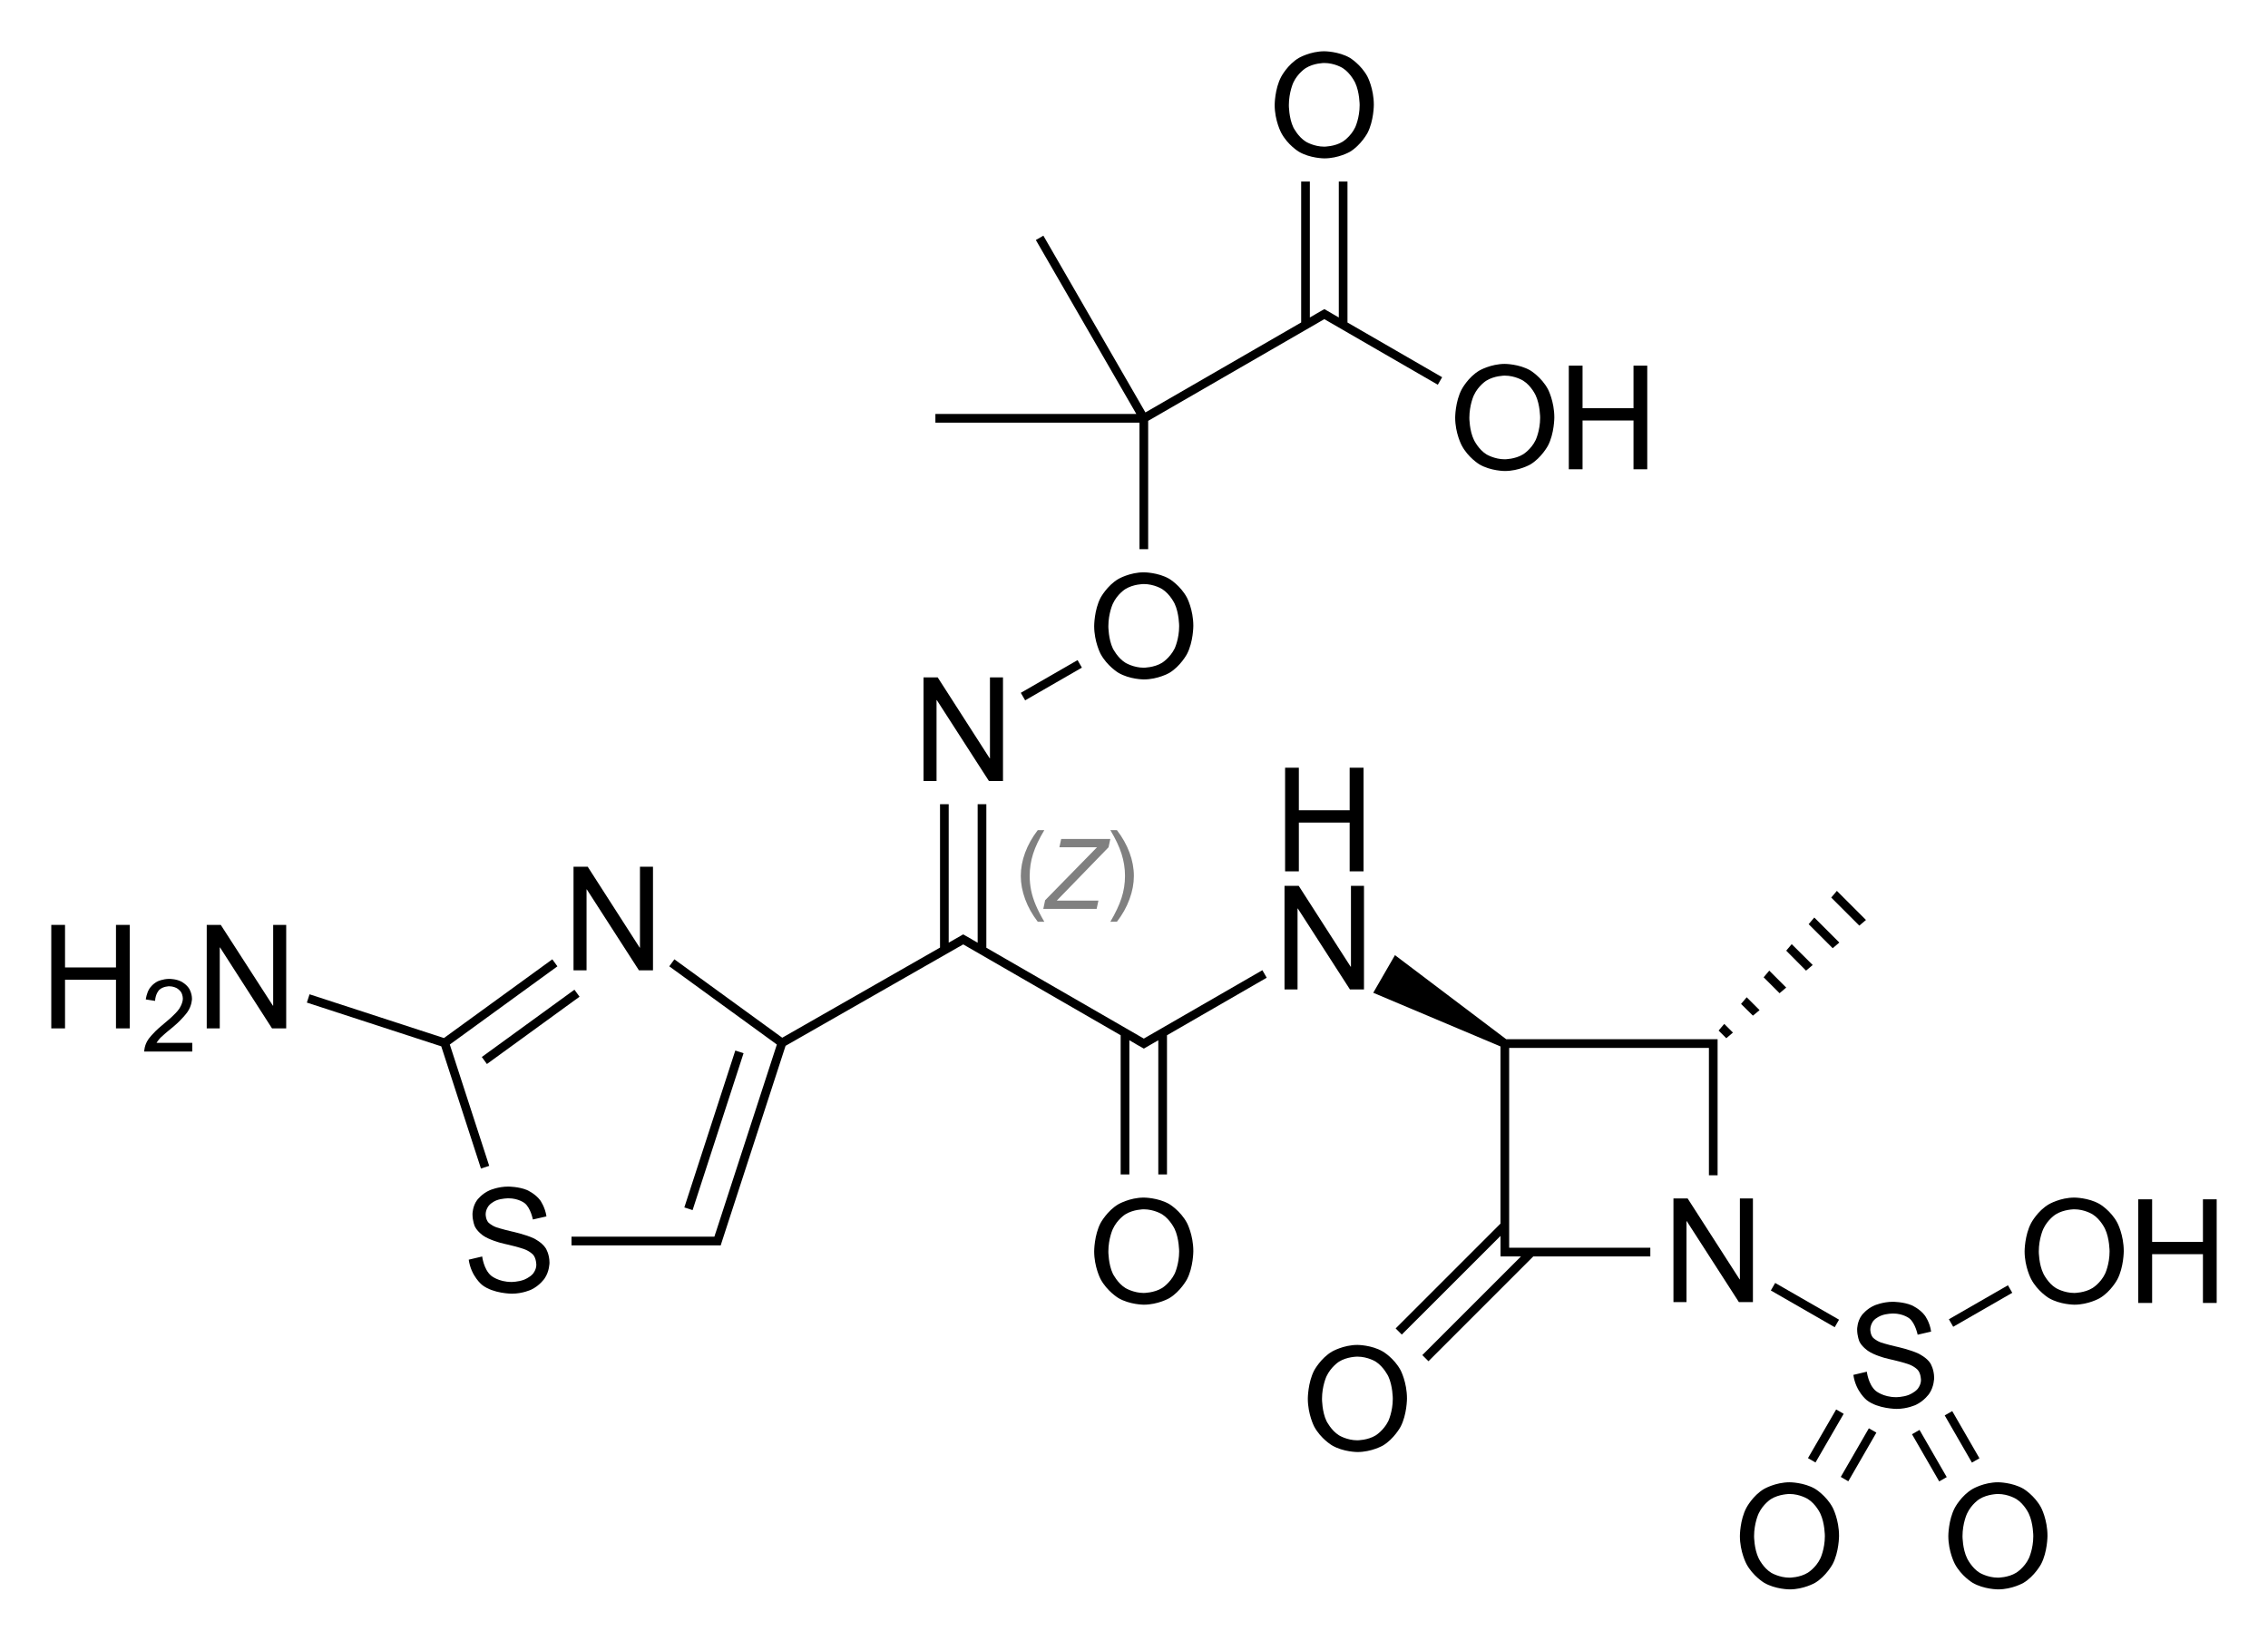
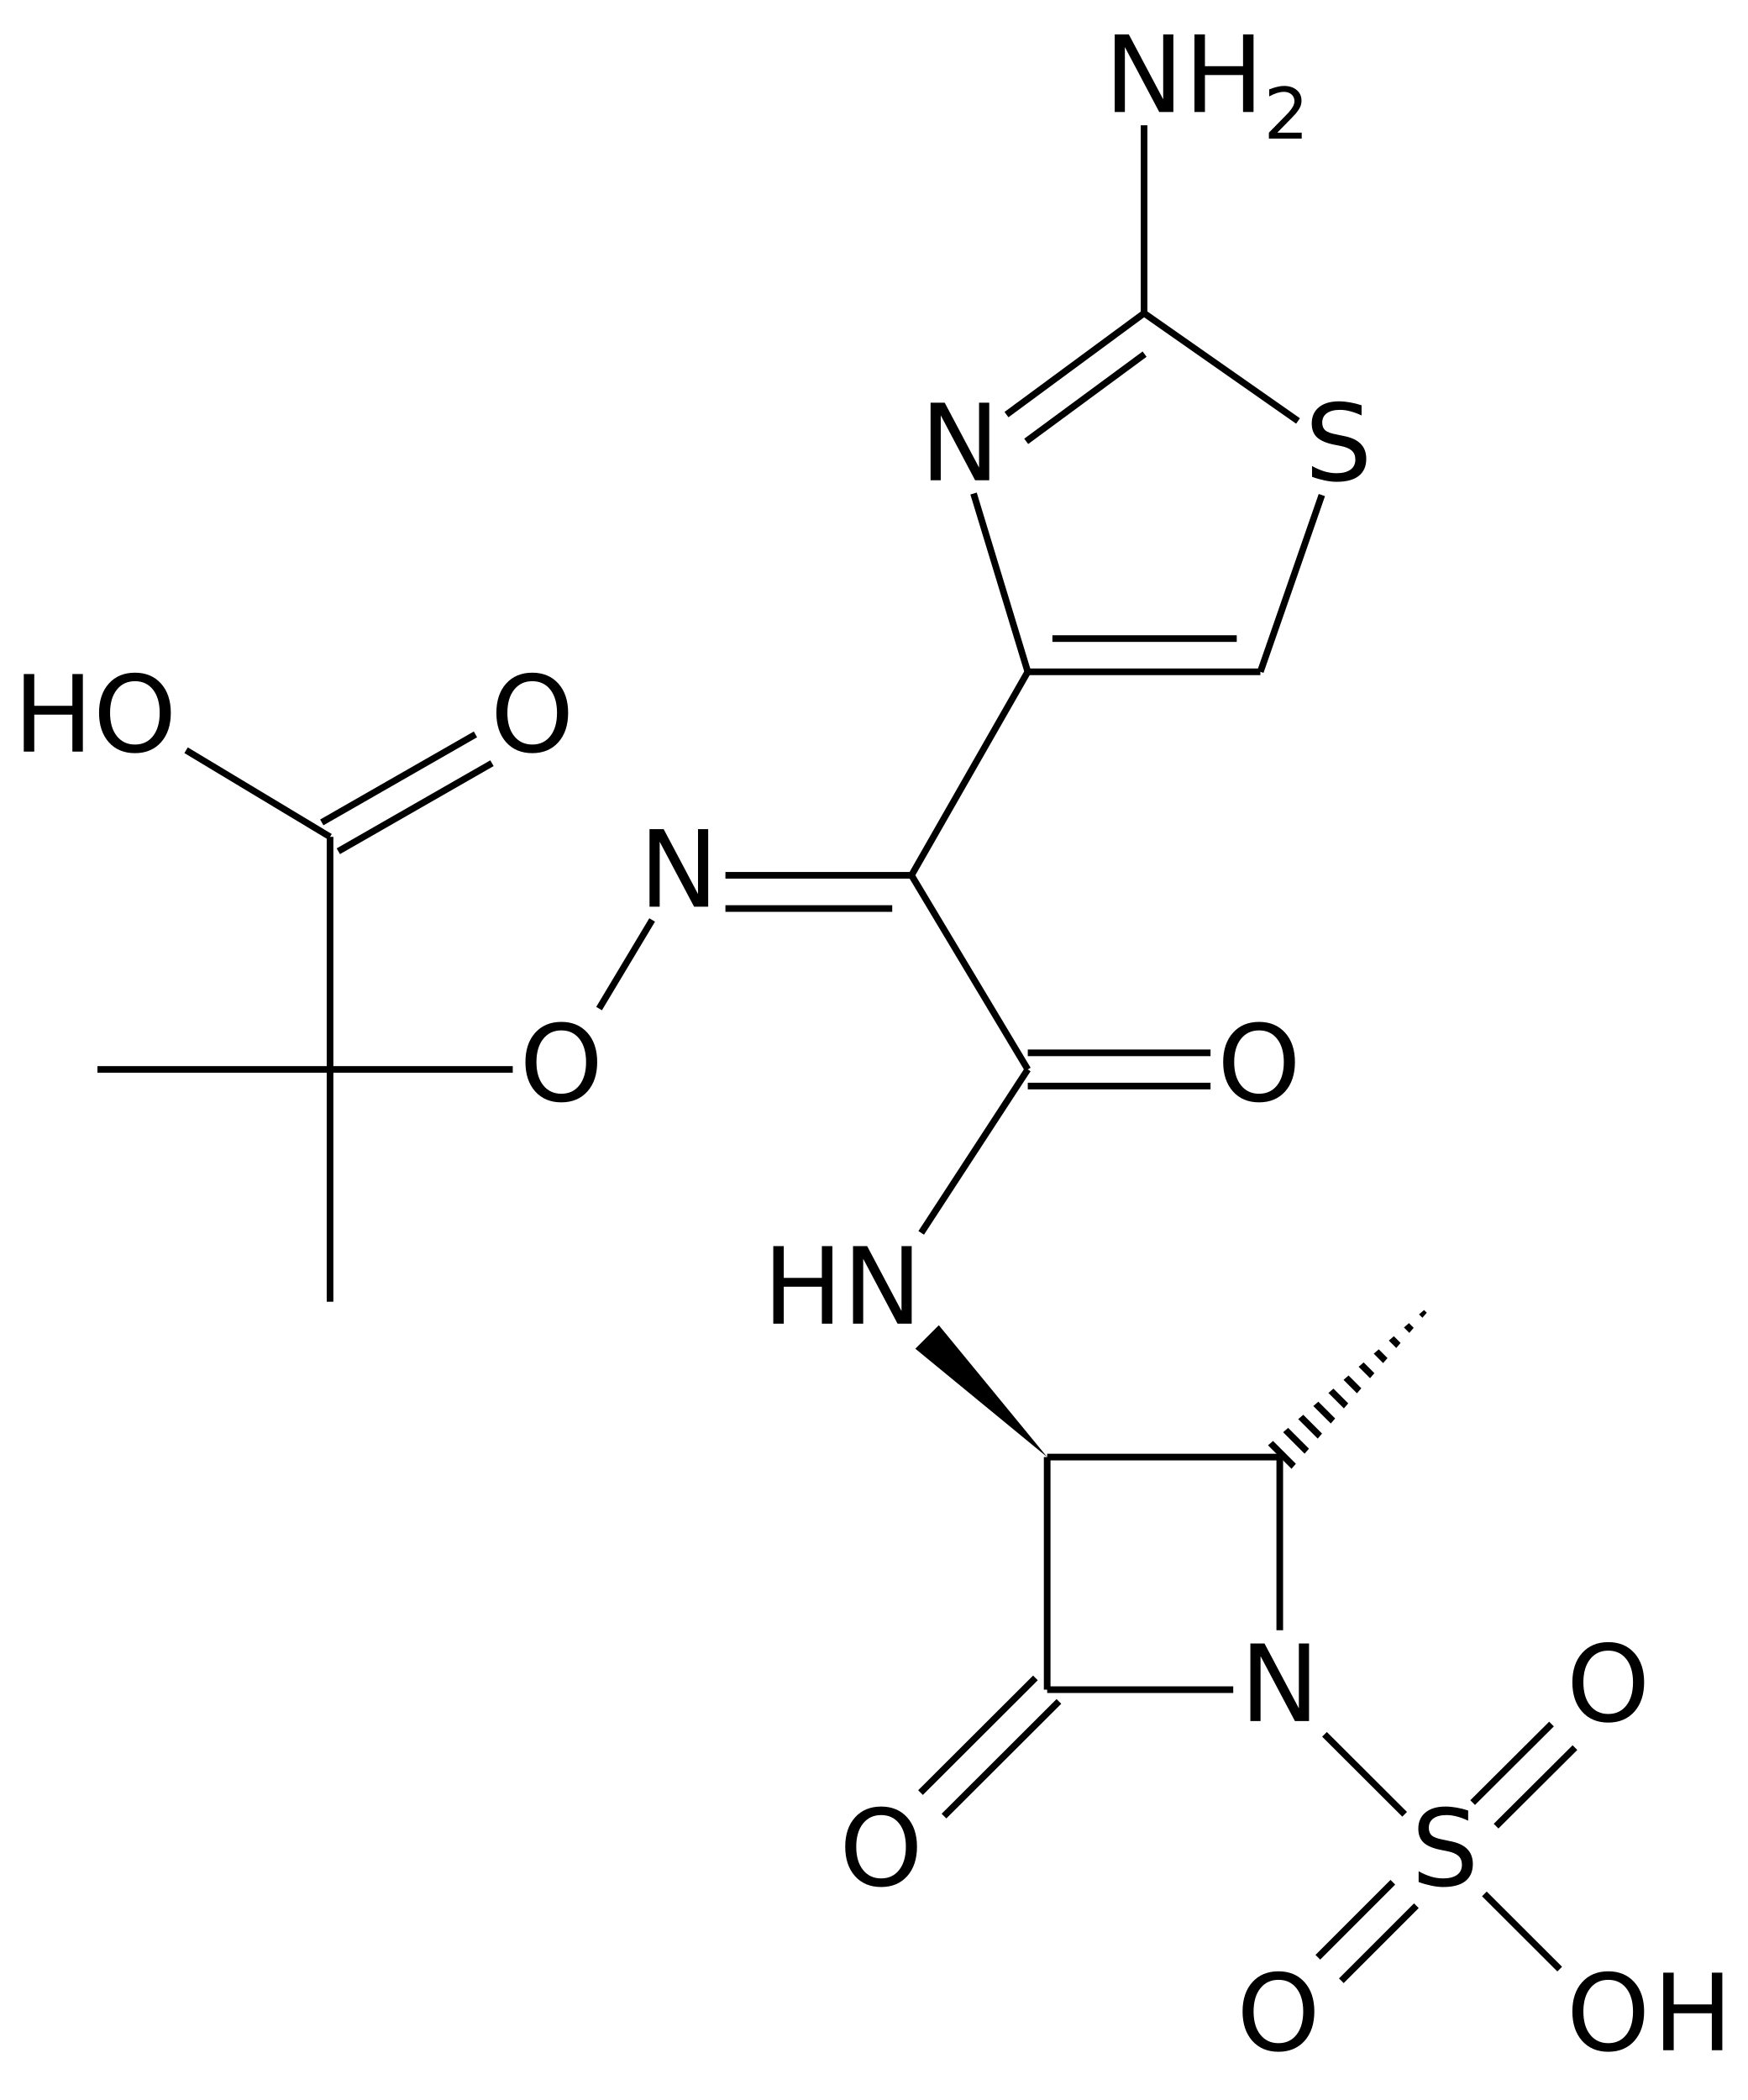
- <svg xmlns="http://www.w3.org/2000/svg" version="1.1" id="Слой_1" x="0px" y="0px" viewBox="0 0 626.75 453.43" style="enable-background:new 0 0 626.75 453.43;" xml:space="preserve">
-   <style type="text/css">
- 	.st0{fill:#808080;}
- </style>
-   <g>
-     <polygon points="317.21,286.38 317.21,286.38 316.09,287.03 272.57,261.92 272.57,222.25 270.17,222.25 270.17,260.54    268.52,259.58 268.53,259.57 266.17,258.23 265.58,258.57 265.58,258.57 262.17,260.52 262.17,222.25 259.77,222.25 259.77,261.88    216.17,286.79 186.36,265.12 184.95,267.06 214.68,288.67 197.76,340.73 197.75,340.73 197.42,341.77 196.29,341.77 157.93,341.77    157.93,344.17 196.29,344.17 198.29,344.17 199.17,344.17 199.43,343.34 199.43,343.34 217.09,289.03 265.05,261.64 265.06,261.65    266.18,261 309.69,286.11 309.69,324.58 312.09,324.58 312.09,287.49 313.75,288.44 313.74,288.46 316.1,289.8 316.82,289.38    320.09,287.49 320.09,324.58 322.49,324.58 322.49,286.11 350.05,270.21 348.85,268.13  " />
-     <polygon points="515.65,254.25 507.61,246.21 506.05,248.05 513.81,255.81  " />
-     <polygon points="478.89,285.37 476.49,282.97 474.93,284.81 477.05,286.93  " />
-     <polygon points="508.29,260.49 501.37,253.57 499.81,255.41 506.45,262.05  " />
-     <polygon points="500.93,266.69 495.13,260.93 493.61,262.73 499.09,268.25  " />
-     <polygon points="493.61,272.93 488.93,268.25 487.37,270.09 491.77,274.49  " />
-     <polygon points="486.25,279.17 482.69,275.61 481.13,277.45 484.41,280.69  " />
-     <rect x="497.59" y="350.48" transform="matrix(0.4986 -0.8668 0.8668 0.4986 -62.5314 613.2056)" width="2.4" height="20.36" />
-     <rect x="281.48" y="186.77" transform="matrix(0.8664 -0.4994 0.4994 0.8664 -55.0514 170.2247)" width="18.1" height="2.4" />
-     <polygon points="314.89,151.77 317.29,151.77 317.29,116.31 365.97,88.2 367.09,88.85 367.09,88.85 397.33,106.33 398.53,104.25    372.37,89.13 372.37,50.17 369.97,50.17 369.97,87.74 366.58,85.77 366.58,85.77 365.98,85.43 363.62,86.77 363.63,86.78    361.97,87.74 361.97,50.17 359.57,50.17 359.57,89.12 316.53,113.98 288.33,65.13 286.25,66.33 314.02,114.41 258.49,114.41    258.49,116.81 314.89,116.81  " />
-     <rect x="130.83" y="282.59" transform="matrix(0.809 -0.5878 0.5878 0.809 -138.8027 140.4026)" width="31.64" height="2.4" />
-     <polygon points="132.91,322.95 135.19,322.2 124.3,288.67 154.04,267.06 152.63,265.12 122.68,286.88 85.54,274.79 84.8,277.08    121.94,289.17  " />
-     <rect x="174.5" y="311.17" transform="matrix(0.3089 -0.9511 0.9511 0.3089 -160.7438 403.538)" width="45.59" height="2.4" />
-     <rect x="537.92" y="359.76" transform="matrix(0.8668 -0.4986 0.4986 0.8668 -107.0842 320.9628)" width="18.83" height="2.4" />
-     <rect x="496.82" y="395.65" transform="matrix(0.501 -0.8654 0.8654 0.501 -91.6748 634.7038)" width="15.54" height="2.4" />
-     <polygon points="508.69,408.17 510.77,409.38 518.53,395.93 516.45,394.73  " />
-     <polygon points="547.01,403.02 539.49,389.98 537.41,391.17 544.93,404.21  " />
-     <polygon points="528.37,396.37 535.89,409.41 537.97,408.22 530.45,395.18  " />
-     <path d="M533.13,385.17c1.36-1.96,1.36-4.36,1.36-4.36c0-2.4-1.04-4.04-1.04-4.04c-1-1.6-3.28-2.68-3.28-2.68   c-2.24-1.08-6.08-1.92-6.08-1.92c-2.8-0.64-4.32-1.16-4.32-1.16c-1.48-0.56-2.2-1.36-2.2-1.36c-0.72-0.84-0.72-2.2-0.72-2.2   c0-1.32,0.8-2.36,0.8-2.36c0.8-1,2.24-1.52,2.24-1.52c1.4-0.56,3.28-0.56,3.28-0.56c2.8,0,4.48,1.36,4.48,1.36   c1.64,1.32,2.28,4.48,2.28,4.48h0.08l3.64-0.84c-0.32-2.56-1.72-4.44-1.72-4.44c-1.36-1.84-3.64-2.84-3.64-2.84   c-2.28-0.96-5.2-0.96-5.2-0.96c-2.8,0-5.08,1-5.08,1c-2.24,0.96-3.52,2.72-3.52,2.72c-1.28,1.72-1.28,3.88-1.28,3.88   c0,1.96,0.64,3.4,0.64,3.4c0.68,1.44,2.36,2.56,2.36,2.56c1.64,1.16,4.64,1.96,4.64,1.96c0.68,0.2,2.32,0.56,2.32,0.56   c2.72,0.64,4.2,1.16,4.2,1.16c1.72,0.6,2.6,1.6,2.6,1.6c0.88,1,0.88,2.8,0.88,2.8c0,1.36-0.92,2.44-0.92,2.44   c-0.92,1.08-2.52,1.68-2.52,1.68c-1.56,0.6-3.44,0.6-3.44,0.6c-3.6,0-5.64-1.76-5.64-1.76c-2.04-1.76-2.44-5.28-2.44-5.28   l-3.72,0.88c0.64,4.6,3.72,7,3.72,7c3.08,2.4,8.24,2.4,8.24,2.4c2.96,0,5.32-1.12,5.32-1.12   C531.81,387.13,533.13,385.17,533.13,385.17z" />
-     <polygon points="484.41,331.21 480.81,331.21 480.81,353.57 480.73,353.57 466.37,331.21 462.45,331.21 462.45,359.85    466.05,359.85 466.05,337.49 466.13,337.49 480.53,359.85 484.41,359.85  " />
-     <path d="M417.05,344.81v-0.8v-54.4h54.4h0.8v0.8v34.4h2.4v-34.4v-2v-1.2h-1.2h-2h-55.21l-30.75-23.24l-6,10.4l35.16,14.83v48.96   l-28.97,28.97l1.7,1.7l27.28-27.27v2.47v2v1.2h1.2h2h2.46l-27.27,27.27l1.7,1.7l28.97-28.97h32.34v-2.4h-38.2H417.05z    M415.85,288.41L415.85,288.41L415.85,288.41L415.85,288.41z" />
-     <path d="M382.17,373.53c-3.12-1.84-7.04-1.84-7.04-1.84c-3.88,0-7.04,1.84-7.04,1.84c-3.12,1.84-4.92,5.2-4.92,5.2   c-1.76,3.4-1.76,7.8-1.76,7.8c0,4.36,1.76,7.72,1.76,7.72c1.8,3.36,4.92,5.2,4.92,5.2c3.12,1.84,7.04,1.84,7.04,1.84   c3.92,0,7.04-1.8,7.04-1.8c3.08-1.84,4.88-5.2,4.88-5.2c1.76-3.36,1.76-7.8,1.76-7.8c0-4.48-1.76-7.8-1.76-7.8   C385.25,375.33,382.17,373.53,382.17,373.53z M383.65,392.73c-1.28,2.6-3.48,3.96-3.48,3.96c-2.2,1.36-5.08,1.36-5.08,1.36   c-2.84,0-5.04-1.36-5.04-1.36c-2.2-1.36-3.48-3.96-3.48-3.96c-1.24-2.56-1.24-6.12-1.24-6.12c0-3.6,1.24-6.24,1.24-6.24   c1.24-2.64,3.44-4.04,3.44-4.04c2.2-1.4,5.08-1.4,5.08-1.4c2.92,0,5.12,1.4,5.12,1.4c2.2,1.44,3.44,4.04,3.44,4.04   c1.24,2.64,1.24,6.2,1.24,6.2C384.89,390.13,383.65,392.73,383.65,392.73z" />
-     <polygon points="376.93,273.45 376.93,244.81 373.33,244.81 373.33,267.17 373.25,267.17 358.89,244.81 354.97,244.81    354.97,273.45 358.57,273.45 358.57,251.09 358.65,251.09 373.05,273.45  " />
-     <polygon points="376.81,240.81 376.81,212.17 372.97,212.17 372.97,223.93 358.93,223.93 358.93,212.17 355.13,212.17    355.13,240.81 358.93,240.81 358.93,227.33 372.97,227.33 372.97,240.81  " />
-     <path d="M323.13,332.77c-3.12-1.8-7.04-1.8-7.04-1.8c-3.88,0-7.04,1.84-7.04,1.84c-3.12,1.84-4.92,5.2-4.92,5.2   c-1.76,3.4-1.76,7.8-1.76,7.8c0,4.32,1.76,7.68,1.76,7.68c1.8,3.36,4.92,5.24,4.92,5.24c3.12,1.84,7.04,1.84,7.04,1.84   c3.92,0,7.04-1.8,7.04-1.8c3.08-1.84,4.88-5.2,4.88-5.2c1.76-3.36,1.76-7.8,1.76-7.8c0-4.48-1.76-7.8-1.76-7.8   C326.21,334.61,323.13,332.77,323.13,332.77z M324.61,352.01c-1.28,2.6-3.48,3.96-3.48,3.96c-2.2,1.36-5.08,1.36-5.08,1.36   c-2.8,0-5.04-1.36-5.04-1.36c-2.2-1.36-3.48-3.96-3.48-3.96c-1.24-2.6-1.24-6.12-1.24-6.12c0-3.6,1.24-6.24,1.24-6.24   c1.24-2.68,3.44-4.04,3.44-4.04c2.24-1.4,5.08-1.4,5.08-1.4c2.92,0,5.12,1.4,5.12,1.4c2.2,1.4,3.44,4.04,3.44,4.04   c1.24,2.64,1.24,6.2,1.24,6.2C325.85,349.41,324.61,352.01,324.61,352.01z" />
-     <polygon points="258.81,193.49 258.89,193.49 273.29,215.85 277.17,215.85 277.17,187.21 273.57,187.21 273.57,209.57    273.49,209.57 259.13,187.21 255.21,187.21 255.21,215.85 258.81,215.85  " />
-     <path d="M323.13,159.97c-3.12-1.8-7.04-1.8-7.04-1.8c-3.88,0-7.04,1.84-7.04,1.84c-3.12,1.84-4.92,5.2-4.92,5.2   c-1.76,3.4-1.76,7.8-1.76,7.8c0,4.32,1.76,7.68,1.76,7.68c1.8,3.36,4.92,5.24,4.92,5.24c3.12,1.84,7.04,1.84,7.04,1.84   c3.92,0,7.04-1.8,7.04-1.8c3.08-1.84,4.88-5.2,4.88-5.2c1.76-3.36,1.76-7.8,1.76-7.8c0-4.48-1.76-7.8-1.76-7.8   C326.21,161.81,323.13,159.97,323.13,159.97z M324.61,179.21c-1.28,2.6-3.48,3.96-3.48,3.96c-2.2,1.36-5.08,1.36-5.08,1.36   c-2.8,0-5.04-1.36-5.04-1.36c-2.2-1.36-3.48-3.96-3.48-3.96c-1.24-2.6-1.24-6.12-1.24-6.12c0-3.6,1.24-6.24,1.24-6.24   c1.24-2.68,3.44-4.04,3.44-4.04c2.24-1.4,5.08-1.4,5.08-1.4c2.92,0,5.12,1.4,5.12,1.4c2.2,1.4,3.44,4.04,3.44,4.04   c1.24,2.64,1.24,6.2,1.24,6.2C325.85,176.61,324.61,179.21,324.61,179.21z" />
-     <polygon points="162.09,245.81 162.17,245.81 176.57,268.17 180.45,268.17 180.45,239.53 176.85,239.53 176.85,261.89    176.77,261.89 162.41,239.53 158.49,239.53 158.49,268.17 162.09,268.17  " />
-     <path d="M147.53,342.25c-2.24-1.08-6.12-1.92-6.12-1.92c-2.76-0.64-4.28-1.16-4.28-1.16c-1.48-0.56-2.2-1.36-2.2-1.36   c-0.72-0.84-0.72-2.2-0.72-2.2c0-1.32,0.8-2.32,0.8-2.32c0.8-1.04,2.2-1.56,2.2-1.56c1.44-0.56,3.32-0.56,3.32-0.56   c2.8,0,4.48,1.36,4.48,1.36c1.64,1.32,2.24,4.48,2.24,4.48h0.08l3.68-0.84c-0.36-2.56-1.72-4.44-1.72-4.44   c-1.36-1.84-3.64-2.84-3.64-2.84c-2.28-0.96-5.2-0.96-5.2-0.96c-2.8,0-5.08,1-5.08,1c-2.24,0.96-3.52,2.72-3.52,2.72   c-1.28,1.72-1.28,3.88-1.28,3.88c0,1.96,0.64,3.4,0.64,3.4c0.68,1.44,2.32,2.56,2.32,2.56c1.68,1.16,4.68,1.96,4.68,1.96   c0.68,0.2,2.32,0.56,2.32,0.56c2.72,0.64,4.2,1.16,4.2,1.16c1.72,0.6,2.6,1.6,2.6,1.6c0.88,1,0.88,2.8,0.88,2.8   c0,1.36-0.92,2.44-0.92,2.44c-0.92,1.08-2.52,1.68-2.52,1.68c-1.6,0.6-3.44,0.6-3.44,0.6c-3.6,0-5.64-1.76-5.64-1.76   c-2.04-1.76-2.44-5.28-2.44-5.28l-3.72,0.88c0.64,4.6,3.72,7,3.72,7c3.08,2.4,8.2,2.4,8.2,2.4c3,0,5.36-1.12,5.36-1.12   c2.36-1.12,3.68-3.08,3.68-3.08c1.36-1.96,1.36-4.36,1.36-4.36c0-2.4-1.04-4-1.04-4C149.77,343.33,147.53,342.25,147.53,342.25z" />
-     <polygon points="75.49,277.93 75.41,277.93 61.01,255.61 57.13,255.61 57.13,284.21 60.73,284.21 60.73,261.85 60.81,261.85    75.17,284.21 79.09,284.21 79.09,255.61 75.49,255.61  " />
-     <polygon points="32.05,267.37 17.97,267.37 17.97,255.61 14.17,255.61 14.17,284.21 17.97,284.21 17.97,270.77 32.05,270.77    32.05,284.21 35.85,284.21 35.85,255.61 32.05,255.61  " />
-     <path d="M44.37,286.77c0.68-0.64,1.76-1.56,1.76-1.56l1.84-1.52c2.52-2.12,3.8-3.96,3.8-3.96c1.28-1.8,1.28-3.68,1.28-3.68   c0-1.56-0.76-2.8-0.76-2.8c-0.76-1.24-2.16-1.96-2.16-1.96c-1.4-0.76-3.32-0.76-3.32-0.76c-1.84,0-3.24,0.68-3.24,0.68   c-1.4,0.68-2.24,1.96-2.24,1.96c-0.84,1.28-1.04,3.04-1.04,3.04l2.56,0.4c0.12-2,1.12-3,1.12-3c1.04-1.04,2.8-1.04,2.8-1.04   c1.08,0,1.92,0.44,1.92,0.44c0.88,0.44,1.36,1.2,1.36,1.2c0.48,0.8,0.48,1.76,0.48,1.76c0,1.36-1.04,2.88-1.04,2.88   c-1.04,1.48-3.36,3.36-3.36,3.36l-1.6,1.36c-2.36,1.96-3.52,3.64-3.52,3.64c-1.16,1.64-1.16,3.4-1.16,3.4h13.28v-2.4h-9.88   C43.73,287.45,44.37,286.77,44.37,286.77z" />
-     <path d="M358.93,41.93c3.12,1.84,7.04,1.84,7.04,1.84c3.92,0,7.04-1.8,7.04-1.8c3.08-1.84,4.88-5.2,4.88-5.2   c1.76-3.36,1.76-7.8,1.76-7.8c0-4.48-1.76-7.8-1.76-7.8c-1.8-3.36-4.88-5.2-4.88-5.2c-3.12-1.8-7.04-1.8-7.04-1.8   c-3.88,0-7.04,1.84-7.04,1.84c-3.12,1.84-4.88,5.2-4.88,5.2c-1.8,3.4-1.8,7.8-1.8,7.8c0,4.32,1.8,7.68,1.8,7.68   C355.81,40.05,358.93,41.93,358.93,41.93z M357.41,22.81c1.24-2.64,3.44-4,3.44-4c2.24-1.4,5.08-1.4,5.08-1.4   c2.92,0,5.12,1.4,5.12,1.4c2.2,1.4,3.44,4.04,3.44,4.04c1.24,2.64,1.24,6.2,1.24,6.2c0,3.56-1.24,6.16-1.24,6.16   c-1.24,2.6-3.48,3.96-3.48,3.96c-2.2,1.36-5.08,1.36-5.08,1.36c-2.8,0-5.04-1.36-5.04-1.36c-2.2-1.36-3.48-3.96-3.48-3.96   c-1.24-2.6-1.24-6.12-1.24-6.12C356.17,25.49,357.41,22.81,357.41,22.81z" />
-     <path d="M408.81,128.33c3.12,1.84,7.04,1.84,7.04,1.84c3.92,0,7.04-1.8,7.04-1.8c3.08-1.84,4.88-5.2,4.88-5.2   c1.76-3.36,1.76-7.8,1.76-7.8c0-4.48-1.76-7.8-1.76-7.8c-1.8-3.36-4.88-5.2-4.88-5.2c-3.12-1.8-7.04-1.8-7.04-1.8   c-3.88,0-7.04,1.84-7.04,1.84c-3.12,1.84-4.88,5.2-4.88,5.2c-1.8,3.4-1.8,7.8-1.8,7.8c0,4.32,1.8,7.68,1.8,7.68   C405.69,126.45,408.81,128.33,408.81,128.33z M407.29,109.25c1.24-2.68,3.44-4.04,3.44-4.04c2.24-1.4,5.08-1.4,5.08-1.4   c2.92,0,5.12,1.4,5.12,1.4c2.24,1.4,3.44,4.04,3.44,4.04c1.24,2.64,1.24,6.2,1.24,6.2c0,3.56-1.24,6.16-1.24,6.16   c-1.24,2.6-3.48,3.96-3.48,3.96c-2.2,1.36-5.08,1.36-5.08,1.36c-2.8,0-5.04-1.36-5.04-1.36c-2.2-1.36-3.44-3.96-3.44-3.96   c-1.28-2.6-1.28-6.12-1.28-6.12C406.05,111.89,407.29,109.25,407.29,109.25z" />
-     <polygon points="437.33,116.21 451.41,116.21 451.41,129.69 455.21,129.69 455.21,101.05 451.41,101.05 451.41,112.81    437.33,112.81 437.33,101.05 433.53,101.05 433.53,129.69 437.33,129.69  " />
-     <path d="M580.25,332.77c-3.12-1.8-7-1.8-7-1.8c-3.92,0-7.04,1.84-7.04,1.84c-3.16,1.84-4.92,5.2-4.92,5.2c-1.8,3.4-1.8,7.8-1.8,7.8   c0,4.32,1.8,7.68,1.8,7.68c1.76,3.36,4.88,5.24,4.88,5.24c3.12,1.84,7.08,1.84,7.08,1.84c3.88,0,7-1.8,7-1.8   c3.12-1.84,4.88-5.2,4.88-5.2c1.76-3.36,1.76-7.8,1.76-7.8c0-4.48-1.76-7.8-1.76-7.8C583.37,334.61,580.25,332.77,580.25,332.77z    M581.73,352.01c-1.24,2.6-3.48,3.96-3.48,3.96c-2.2,1.36-5.04,1.36-5.04,1.36c-2.84,0-5.08-1.36-5.08-1.36   c-2.2-1.36-3.44-3.96-3.44-3.96c-1.28-2.6-1.28-6.12-1.28-6.12c0-3.6,1.24-6.24,1.24-6.24c1.24-2.68,3.44-4.04,3.44-4.04   c2.24-1.4,5.12-1.4,5.12-1.4c2.88,0,5.08,1.4,5.08,1.4c2.24,1.4,3.44,4.04,3.44,4.04c1.24,2.64,1.24,6.2,1.24,6.2   C582.97,349.41,581.73,352.01,581.73,352.01z" />
-     <polygon points="608.77,331.45 608.77,343.21 594.73,343.21 594.73,331.45 590.89,331.45 590.89,360.09 594.73,360.09    594.73,346.61 608.77,346.61 608.77,360.09 612.57,360.09 612.57,331.45  " />
-     <path d="M501.57,411.45c-3.12-1.8-7-1.8-7-1.8c-3.92,0-7.08,1.84-7.08,1.84c-3.12,1.84-4.88,5.2-4.88,5.2c-1.8,3.4-1.8,7.8-1.8,7.8   c0,4.36,1.8,7.72,1.8,7.72c1.76,3.32,4.88,5.2,4.88,5.2c3.12,1.84,7.08,1.84,7.08,1.84c3.88,0,7-1.8,7-1.8   c3.08-1.84,4.88-5.2,4.88-5.2c1.76-3.36,1.76-7.8,1.76-7.8c0-4.48-1.76-7.8-1.76-7.8C504.65,413.29,501.57,411.45,501.57,411.45z    M503.05,430.69c-1.24,2.6-3.48,3.96-3.48,3.96c-2.2,1.36-5.04,1.36-5.04,1.36c-2.84,0-5.08-1.36-5.08-1.36   c-2.2-1.36-3.44-3.96-3.44-3.96c-1.28-2.6-1.28-6.12-1.28-6.12c0-3.6,1.24-6.24,1.24-6.24c1.24-2.68,3.44-4.04,3.44-4.04   c2.24-1.4,5.12-1.4,5.12-1.4c2.88,0,5.08,1.4,5.08,1.4c2.24,1.4,3.44,4.04,3.44,4.04c1.24,2.64,1.24,6.2,1.24,6.2   C504.29,428.09,503.05,430.69,503.05,430.69z" />
-     <path d="M559.17,411.45c-3.12-1.8-7-1.8-7-1.8c-3.92,0-7.04,1.84-7.04,1.84c-3.16,1.84-4.92,5.2-4.92,5.2c-1.8,3.4-1.8,7.8-1.8,7.8   c0,4.36,1.8,7.72,1.8,7.72c1.76,3.32,4.88,5.2,4.88,5.2c3.12,1.84,7.08,1.84,7.08,1.84c3.88,0,7-1.8,7-1.8   c3.08-1.84,4.88-5.2,4.88-5.2c1.76-3.36,1.76-7.8,1.76-7.8c0-4.48-1.76-7.8-1.76-7.8C562.25,413.29,559.17,411.45,559.17,411.45z    M560.65,430.69c-1.24,2.6-3.48,3.96-3.48,3.96c-2.2,1.36-5.04,1.36-5.04,1.36c-2.84,0-5.08-1.36-5.08-1.36   c-2.2-1.36-3.44-3.96-3.44-3.96c-1.28-2.6-1.28-6.12-1.28-6.12c0-3.6,1.24-6.24,1.24-6.24c1.24-2.68,3.44-4.04,3.44-4.04   c2.24-1.4,5.12-1.4,5.12-1.4c2.88,0,5.08,1.4,5.08,1.4c2.24,1.4,3.44,4.04,3.44,4.04c1.24,2.64,1.24,6.2,1.24,6.2   C561.89,428.09,560.65,430.69,560.65,430.69z" />
-   </g>
-   <g>
-     <path class="st0" d="M284.55,242.07c0,1.4,0.14,2.75,0.41,4.06s0.7,2.66,1.29,4.05s1.37,2.91,2.35,4.57h-1.81   c-1.52-1.97-2.68-4.05-3.49-6.23c-0.8-2.18-1.21-4.33-1.21-6.43c0-2.14,0.4-4.3,1.2-6.45s1.96-4.23,3.49-6.22h1.81   c-1.44,2.41-2.48,4.59-3.1,6.56C284.86,237.95,284.55,239.98,284.55,242.07z" />
-     <path class="st0" d="M292.03,248.9h11.51l-0.49,2.29h-14.74l0.51-2.4l14.33-14.63h-10.39l0.49-2.29h13.58l-0.49,2.29L292.03,248.9z   " />
-     <path class="st0" d="M313.34,242.09c0,2.09-0.4,4.23-1.21,6.42c-0.8,2.19-1.96,4.26-3.47,6.22l-1.82,0.01   c1.42-2.41,2.45-4.6,3.09-6.57c0.64-1.97,0.96-4.01,0.96-6.11c0-2.06-0.32-4.08-0.95-6.07c-0.63-1.99-1.67-4.18-3.1-6.57h1.81   c1.53,1.99,2.69,4.06,3.49,6.22S313.34,239.95,313.34,242.09z" />
+ <svg xmlns="http://www.w3.org/2000/svg" xmlns:xlink="http://www.w3.org/1999/xlink" width="263pt" height="316pt" viewBox="0 0 263 316" version="1.1">
+   <defs>
+     <g>
+       <symbol overflow="visible" id="glyph0-0">
+         <path style="stroke:none;" d="M 0.797 2.828 L 0.797 -11.281 L 8.797 -11.281 L 8.797 2.828 Z M 1.703 1.938 L 7.906 1.938 L 7.906 -10.391 L 1.703 -10.391 Z M 1.703 1.938 " />
+       </symbol>
+       <symbol overflow="visible" id="glyph0-1">
+         <path style="stroke:none;" d="M 6.312 -10.594 C 5.164 -10.594 4.254 -10.164 3.578 -9.312 C 2.898 -8.457 2.562 -7.297 2.562 -5.828 C 2.562 -4.359 2.898 -3.195 3.578 -2.344 C 4.254 -1.488 5.164 -1.062 6.312 -1.062 C 7.457 -1.062 8.363 -1.488 9.031 -2.344 C 9.695 -3.195 10.031 -4.359 10.031 -5.828 C 10.031 -7.297 9.695 -8.457 9.031 -9.312 C 8.363 -10.164 7.457 -10.594 6.312 -10.594 Z M 6.312 -11.875 C 7.945 -11.875 9.254 -11.328 10.234 -10.234 C 11.211 -9.141 11.703 -7.672 11.703 -5.828 C 11.703 -3.984 11.211 -2.508 10.234 -1.406 C 9.254 -0.312 7.945 0.234 6.312 0.234 C 4.664 0.234 3.352 -0.312 2.375 -1.406 C 1.395 -2.508 0.906 -3.984 0.906 -5.828 C 0.906 -7.672 1.395 -9.141 2.375 -10.234 C 3.352 -11.328 4.664 -11.875 6.312 -11.875 Z M 6.312 -11.875 " />
+       </symbol>
+       <symbol overflow="visible" id="glyph0-2">
+         <path style="stroke:none;" d="M 1.578 -11.672 L 3.156 -11.672 L 3.156 -6.891 L 8.891 -6.891 L 8.891 -11.672 L 10.469 -11.672 L 10.469 0 L 8.891 0 L 8.891 -5.562 L 3.156 -5.562 L 3.156 0 L 1.578 0 Z M 1.578 -11.672 " />
+       </symbol>
+       <symbol overflow="visible" id="glyph0-3">
+         <path style="stroke:none;" d="M 1.578 -11.672 L 3.703 -11.672 L 8.875 -1.906 L 8.875 -11.672 L 10.406 -11.672 L 10.406 0 L 8.281 0 L 3.109 -9.766 L 3.109 0 L 1.578 0 Z M 1.578 -11.672 " />
+       </symbol>
+       <symbol overflow="visible" id="glyph0-4">
+         <path style="stroke:none;" d="M 8.562 -11.281 L 8.562 -9.75 C 7.969 -10.031 7.406 -10.238 6.875 -10.375 C 6.344 -10.52 5.828 -10.594 5.328 -10.594 C 4.473 -10.594 3.812 -10.426 3.344 -10.094 C 2.875 -9.758 2.641 -9.285 2.641 -8.672 C 2.641 -8.16 2.797 -7.77 3.109 -7.5 C 3.422 -7.238 4.008 -7.031 4.875 -6.875 L 5.828 -6.672 C 7.004 -6.453 7.867 -6.055 8.422 -5.484 C 8.984 -4.922 9.266 -4.164 9.266 -3.219 C 9.266 -2.094 8.883 -1.234 8.125 -0.641 C 7.375 -0.055 6.266 0.234 4.797 0.234 C 4.242 0.234 3.656 0.164 3.031 0.031 C 2.414 -0.094 1.773 -0.273 1.109 -0.516 L 1.109 -2.141 C 1.742 -1.785 2.367 -1.516 2.984 -1.328 C 3.598 -1.148 4.203 -1.062 4.797 -1.062 C 5.703 -1.062 6.398 -1.238 6.891 -1.594 C 7.379 -1.945 7.625 -2.453 7.625 -3.109 C 7.625 -3.68 7.445 -4.129 7.094 -4.453 C 6.738 -4.773 6.16 -5.016 5.359 -5.172 L 4.406 -5.359 C 3.227 -5.598 2.375 -5.969 1.844 -6.469 C 1.32 -6.969 1.062 -7.66 1.062 -8.547 C 1.062 -9.578 1.422 -10.391 2.141 -10.984 C 2.867 -11.578 3.875 -11.875 5.156 -11.875 C 5.695 -11.875 6.25 -11.82 6.812 -11.719 C 7.383 -11.625 7.969 -11.477 8.562 -11.281 Z M 8.562 -11.281 " />
+       </symbol>
+       <symbol overflow="visible" id="glyph1-0">
+         <path style="stroke:none;" d="M 0.531 1.891 L 0.531 -7.531 L 5.875 -7.531 L 5.875 1.891 Z M 1.125 1.297 L 5.266 1.297 L 5.266 -6.922 L 1.125 -6.922 Z M 1.125 1.297 " />
+       </symbol>
+       <symbol overflow="visible" id="glyph1-1">
+         <path style="stroke:none;" d="M 2.047 -0.891 L 5.719 -0.891 L 5.719 0 L 0.781 0 L 0.781 -0.891 C 1.176 -1.297 1.719 -1.848 2.406 -2.547 C 3.102 -3.242 3.539 -3.691 3.719 -3.891 C 4.051 -4.273 4.285 -4.598 4.422 -4.859 C 4.555 -5.117 4.625 -5.379 4.625 -5.641 C 4.625 -6.047 4.477 -6.379 4.188 -6.641 C 3.895 -6.898 3.516 -7.031 3.047 -7.031 C 2.723 -7.031 2.375 -6.973 2 -6.859 C 1.633 -6.742 1.242 -6.57 0.828 -6.344 L 0.828 -7.406 C 1.254 -7.57 1.648 -7.695 2.016 -7.781 C 2.391 -7.875 2.727 -7.922 3.031 -7.922 C 3.832 -7.922 4.473 -7.719 4.953 -7.312 C 5.441 -6.914 5.688 -6.379 5.688 -5.703 C 5.688 -5.379 5.625 -5.07 5.5 -4.781 C 5.375 -4.5 5.156 -4.164 4.844 -3.781 C 4.758 -3.676 4.484 -3.383 4.016 -2.906 C 3.547 -2.426 2.891 -1.754 2.047 -0.891 Z M 2.047 -0.891 " />
+       </symbol>
+     </g>
+     <clipPath id="clip1">
+       <path d="M 190 194 L 218 194 L 218 222 L 190 222 Z M 190 194 " />
+     </clipPath>
+     <clipPath id="clip2">
+       <path d="M 217.367 194.461 L 190.809 217.488 L 194.344 221.023 Z M 217.367 194.461 " />
+     </clipPath>
+   </defs>
+   <g id="surface9344">
+     <path style="fill:none;stroke-width:1;stroke-linecap:butt;stroke-linejoin:miter;stroke:rgb(0%,0%,0%);stroke-opacity:1;stroke-miterlimit:10;" d="M 203.586 406.496 L 226.711 393.249 " transform="matrix(1,0,0,1,-155.1645,-282.7417)" />
+     <path style="fill:none;stroke-width:1;stroke-linecap:butt;stroke-linejoin:miter;stroke:rgb(0%,0%,0%);stroke-opacity:1;stroke-miterlimit:10;" d="M 206.075 410.835 L 229.196 397.585 " transform="matrix(1,0,0,1,-155.1645,-282.7417)" />
+     <path style="fill:none;stroke-width:1;stroke-linecap:butt;stroke-linejoin:miter;stroke:rgb(0%,0%,0%);stroke-opacity:1;stroke-miterlimit:10;" d="M 204.829 408.667 L 183.165 395.632 " transform="matrix(1,0,0,1,-155.1645,-282.7417)" />
+     <path style="fill:none;stroke-width:1;stroke-linecap:butt;stroke-linejoin:miter;stroke:rgb(0%,0%,0%);stroke-opacity:1;stroke-miterlimit:10;" d="M 204.829 443.667 L 204.829 478.621 " transform="matrix(1,0,0,1,-155.1645,-282.7417)" />
+     <path style="fill:none;stroke-width:1;stroke-linecap:butt;stroke-linejoin:miter;stroke:rgb(0%,0%,0%);stroke-opacity:1;stroke-miterlimit:10;" d="M 204.829 443.667 L 169.829 443.667 " transform="matrix(1,0,0,1,-155.1645,-282.7417)" />
+     <path style="fill:none;stroke-width:1;stroke-linecap:butt;stroke-linejoin:miter;stroke:rgb(0%,0%,0%);stroke-opacity:1;stroke-miterlimit:10;" d="M 204.829 443.667 L 204.829 408.667 " transform="matrix(1,0,0,1,-155.1645,-282.7417)" />
+     <path style="fill:none;stroke-width:1;stroke-linecap:butt;stroke-linejoin:miter;stroke:rgb(0%,0%,0%);stroke-opacity:1;stroke-miterlimit:10;" d="M 327.325 329.874 L 327.325 301.593 " transform="matrix(1,0,0,1,-155.1645,-282.7417)" />
+     <path style="fill:none;stroke-width:1;stroke-linecap:butt;stroke-linejoin:miter;stroke:rgb(0%,0%,0%);stroke-opacity:1;stroke-miterlimit:10;" d="M 327.325 329.874 L 350.493 346.089 " transform="matrix(1,0,0,1,-155.1645,-282.7417)" />
+     <path style="fill:none;stroke-width:1;stroke-linecap:butt;stroke-linejoin:miter;stroke:rgb(0%,0%,0%);stroke-opacity:1;stroke-miterlimit:10;" d="M 232.325 443.667 L 204.829 443.667 " transform="matrix(1,0,0,1,-155.1645,-282.7417)" />
+     <path style="fill:none;stroke-width:1;stroke-linecap:butt;stroke-linejoin:miter;stroke:rgb(0%,0%,0%);stroke-opacity:1;stroke-miterlimit:10;" d="M 344.825 383.832 L 354.075 357.234 " transform="matrix(1,0,0,1,-155.1645,-282.7417)" />
+     <path style="fill:none;stroke-width:1;stroke-linecap:butt;stroke-linejoin:miter;stroke:rgb(0%,0%,0%);stroke-opacity:1;stroke-miterlimit:10;" d="M 309.586 349.156 L 327.403 336.031 " transform="matrix(1,0,0,1,-155.1645,-282.7417)" />
+     <path style="fill:none;stroke-width:1;stroke-linecap:butt;stroke-linejoin:miter;stroke:rgb(0%,0%,0%);stroke-opacity:1;stroke-miterlimit:10;" d="M 306.618 345.132 L 327.325 329.874 " transform="matrix(1,0,0,1,-155.1645,-282.7417)" />
+     <path style="fill:none;stroke-width:1;stroke-linecap:butt;stroke-linejoin:miter;stroke:rgb(0%,0%,0%);stroke-opacity:1;stroke-miterlimit:10;" d="M 253.301 421.175 L 245.313 434.511 " transform="matrix(1,0,0,1,-155.1645,-282.7417)" />
+     <path style="fill:none;stroke-width:1;stroke-linecap:butt;stroke-linejoin:miter;stroke:rgb(0%,0%,0%);stroke-opacity:1;stroke-miterlimit:10;" d="M 313.532 378.832 L 341.27 378.832 " transform="matrix(1,0,0,1,-155.1645,-282.7417)" />
+     <path style="fill:none;stroke-width:1;stroke-linecap:butt;stroke-linejoin:miter;stroke:rgb(0%,0%,0%);stroke-opacity:1;stroke-miterlimit:10;" d="M 309.825 383.832 L 344.825 383.832 " transform="matrix(1,0,0,1,-155.1645,-282.7417)" />
+     <path style="fill:none;stroke-width:1;stroke-linecap:butt;stroke-linejoin:miter;stroke:rgb(0%,0%,0%);stroke-opacity:1;stroke-miterlimit:10;" d="M 309.825 383.832 L 301.665 357.007 " transform="matrix(1,0,0,1,-155.1645,-282.7417)" />
+     <path style="fill:none;stroke-width:1;stroke-linecap:butt;stroke-linejoin:miter;stroke:rgb(0%,0%,0%);stroke-opacity:1;stroke-miterlimit:10;" d="M 289.426 419.453 L 264.325 419.453 " transform="matrix(1,0,0,1,-155.1645,-282.7417)" />
+     <path style="fill:none;stroke-width:1;stroke-linecap:butt;stroke-linejoin:miter;stroke:rgb(0%,0%,0%);stroke-opacity:1;stroke-miterlimit:10;" d="M 292.325 414.453 L 264.325 414.453 " transform="matrix(1,0,0,1,-155.1645,-282.7417)" />
+     <path style="fill:none;stroke-width:1;stroke-linecap:butt;stroke-linejoin:miter;stroke:rgb(0%,0%,0%);stroke-opacity:1;stroke-miterlimit:10;" d="M 292.325 414.453 L 309.825 383.832 " transform="matrix(1,0,0,1,-155.1645,-282.7417)" />
+     <path style="fill:none;stroke-width:1;stroke-linecap:butt;stroke-linejoin:miter;stroke:rgb(0%,0%,0%);stroke-opacity:1;stroke-miterlimit:10;" d="M 309.825 441.167 L 337.325 441.167 " transform="matrix(1,0,0,1,-155.1645,-282.7417)" />
+     <path style="fill:none;stroke-width:1;stroke-linecap:butt;stroke-linejoin:miter;stroke:rgb(0%,0%,0%);stroke-opacity:1;stroke-miterlimit:10;" d="M 309.825 446.167 L 337.325 446.167 " transform="matrix(1,0,0,1,-155.1645,-282.7417)" />
+     <path style="fill:none;stroke-width:1;stroke-linecap:butt;stroke-linejoin:miter;stroke:rgb(0%,0%,0%);stroke-opacity:1;stroke-miterlimit:10;" d="M 309.825 443.667 L 292.325 414.453 " transform="matrix(1,0,0,1,-155.1645,-282.7417)" />
+     <path style="fill:none;stroke-width:1;stroke-linecap:butt;stroke-linejoin:miter;stroke:rgb(0%,0%,0%);stroke-opacity:1;stroke-miterlimit:10;" d="M 293.786 468.261 L 309.825 443.667 " transform="matrix(1,0,0,1,-155.1645,-282.7417)" />
+     <path style=" stroke:none;fill-rule:nonzero;fill:rgb(0%,0%,0%);fill-opacity:1;" d="M 157.578 219.254 L 141.273 199.414 L 137.738 202.949 Z M 157.578 219.254 " />
+     <path style="fill:none;stroke-width:1;stroke-linecap:butt;stroke-linejoin:miter;stroke:rgb(0%,0%,0%);stroke-opacity:1;stroke-miterlimit:10;" d="M 376.766 553.992 L 388.633 542.171 " transform="matrix(1,0,0,1,-155.1645,-282.7417)" />
+     <path style="fill:none;stroke-width:1;stroke-linecap:butt;stroke-linejoin:miter;stroke:rgb(0%,0%,0%);stroke-opacity:1;stroke-miterlimit:10;" d="M 380.293 557.535 L 392.161 545.714 " transform="matrix(1,0,0,1,-155.1645,-282.7417)" />
+     <path style="fill:none;stroke-width:1;stroke-linecap:butt;stroke-linejoin:miter;stroke:rgb(0%,0%,0%);stroke-opacity:1;stroke-miterlimit:10;" d="M 368.297 569.507 L 357.008 580.8 " transform="matrix(1,0,0,1,-155.1645,-282.7417)" />
+     <path style="fill:none;stroke-width:1;stroke-linecap:butt;stroke-linejoin:miter;stroke:rgb(0%,0%,0%);stroke-opacity:1;stroke-miterlimit:10;" d="M 364.762 565.972 L 353.473 577.265 " transform="matrix(1,0,0,1,-155.1645,-282.7417)" />
+     <path style="fill:none;stroke-width:1;stroke-linecap:butt;stroke-linejoin:miter;stroke:rgb(0%,0%,0%);stroke-opacity:1;stroke-miterlimit:10;" d="M 378.532 567.73 L 389.868 579.046 " transform="matrix(1,0,0,1,-155.1645,-282.7417)" />
+     <path style="fill:none;stroke-width:1;stroke-linecap:butt;stroke-linejoin:miter;stroke:rgb(0%,0%,0%);stroke-opacity:1;stroke-miterlimit:10;" d="M 314.508 538.765 L 297.215 556.023 " transform="matrix(1,0,0,1,-155.1645,-282.7417)" />
+     <path style="fill:none;stroke-width:1;stroke-linecap:butt;stroke-linejoin:miter;stroke:rgb(0%,0%,0%);stroke-opacity:1;stroke-miterlimit:10;" d="M 310.977 535.226 L 293.684 552.484 " transform="matrix(1,0,0,1,-155.1645,-282.7417)" />
+     <path style="fill:none;stroke-width:1;stroke-linecap:butt;stroke-linejoin:miter;stroke:rgb(0%,0%,0%);stroke-opacity:1;stroke-miterlimit:10;" d="M 312.743 536.996 L 312.743 501.996 " transform="matrix(1,0,0,1,-155.1645,-282.7417)" />
+     <g clip-path="url(#clip1)" clip-rule="nonzero">
+       <g clip-path="url(#clip2)" clip-rule="nonzero">
+         <path style="fill:none;stroke-width:1;stroke-linecap:butt;stroke-linejoin:miter;stroke:rgb(0%,0%,0%);stroke-opacity:1;stroke-miterlimit:10;" d="M 346.329 499.874 L 349.864 503.41 M 348.45 497.753 L 351.985 501.289 M 350.571 495.632 L 354.106 499.167 M 352.692 493.511 L 356.227 497.046 M 354.813 491.39 L 358.348 494.925 M 356.934 489.269 L 360.469 492.804 M 359.055 487.148 L 362.59 490.683 M 361.176 485.027 L 364.711 488.562 M 363.297 482.902 L 366.832 486.437 M 365.418 480.781 L 368.954 484.316 M 367.54 478.66 L 371.075 482.195 " transform="matrix(1,0,0,1,-155.1645,-282.7417)" />
+       </g>
+     </g>
+     <path style="fill:none;stroke-width:1;stroke-linecap:butt;stroke-linejoin:miter;stroke:rgb(0%,0%,0%);stroke-opacity:1;stroke-miterlimit:10;" d="M 347.743 501.996 L 312.743 501.996 " transform="matrix(1,0,0,1,-155.1645,-282.7417)" />
+     <path style="fill:none;stroke-width:1;stroke-linecap:butt;stroke-linejoin:miter;stroke:rgb(0%,0%,0%);stroke-opacity:1;stroke-miterlimit:10;" d="M 354.473 543.718 L 366.532 555.749 " transform="matrix(1,0,0,1,-155.1645,-282.7417)" />
+     <path style="fill:none;stroke-width:1;stroke-linecap:butt;stroke-linejoin:miter;stroke:rgb(0%,0%,0%);stroke-opacity:1;stroke-miterlimit:10;" d="M 340.743 536.996 L 312.743 536.996 " transform="matrix(1,0,0,1,-155.1645,-282.7417)" />
+     <path style="fill:none;stroke-width:1;stroke-linecap:butt;stroke-linejoin:miter;stroke:rgb(0%,0%,0%);stroke-opacity:1;stroke-miterlimit:10;" d="M 347.743 528.054 L 347.743 501.996 " transform="matrix(1,0,0,1,-155.1645,-282.7417)" />
+     <g style="fill:rgb(0%,0%,0%);fill-opacity:1;">
+       <use xlink:href="#glyph0-1" x="126.285" y="283.718" />
+     </g>
+     <g style="fill:rgb(0%,0%,0%);fill-opacity:1;">
+       <use xlink:href="#glyph0-2" x="248.704" y="308.51" />
+     </g>
+     <g style="fill:rgb(0%,0%,0%);fill-opacity:1;">
+       <use xlink:href="#glyph0-1" x="235.704" y="308.51" />
+     </g>
+     <g style="fill:rgb(0%,0%,0%);fill-opacity:1;">
+       <use xlink:href="#glyph0-1" x="186.077" y="308.51" />
+     </g>
+     <g style="fill:rgb(0%,0%,0%);fill-opacity:1;">
+       <use xlink:href="#glyph0-1" x="235.704" y="258.975" />
+     </g>
+     <g style="fill:rgb(0%,0%,0%);fill-opacity:1;">
+       <use xlink:href="#glyph0-2" x="114.785" y="199.182" />
+     </g>
+     <g style="fill:rgb(0%,0%,0%);fill-opacity:1;">
+       <use xlink:href="#glyph0-3" x="126.785" y="199.182" />
+     </g>
+     <g style="fill:rgb(0%,0%,0%);fill-opacity:1;">
+       <use xlink:href="#glyph0-1" x="183.158" y="165.644" />
+     </g>
+     <g style="fill:rgb(0%,0%,0%);fill-opacity:1;">
+       <use xlink:href="#glyph0-3" x="96.162" y="136.433" />
+     </g>
+     <g style="fill:rgb(0%,0%,0%);fill-opacity:1;">
+       <use xlink:href="#glyph0-3" x="138.454" y="72.267" />
+     </g>
+     <g style="fill:rgb(0%,0%,0%);fill-opacity:1;">
+       <use xlink:href="#glyph0-1" x="78.162" y="165.644" />
+     </g>
+     <g style="fill:rgb(0%,0%,0%);fill-opacity:1;">
+       <use xlink:href="#glyph0-4" x="196.327" y="72.267" />
+     </g>
+     <g style="fill:rgb(0%,0%,0%);fill-opacity:1;">
+       <use xlink:href="#glyph0-2" x="178.162" y="16.852" />
+     </g>
+     <g style="fill:rgb(0%,0%,0%);fill-opacity:1;">
+       <use xlink:href="#glyph1-1" x="190.162" y="20.852" />
+     </g>
+     <g style="fill:rgb(0%,0%,0%);fill-opacity:1;">
+       <use xlink:href="#glyph0-3" x="166.162" y="16.852" />
+     </g>
+     <g style="fill:rgb(0%,0%,0%);fill-opacity:1;">
+       <use xlink:href="#glyph0-2" x="2" y="113.098" />
+     </g>
+     <g style="fill:rgb(0%,0%,0%);fill-opacity:1;">
+       <use xlink:href="#glyph0-1" x="14" y="113.098" />
+     </g>
+     <g style="fill:rgb(0%,0%,0%);fill-opacity:1;">
+       <use xlink:href="#glyph0-1" x="73.789" y="113.098" />
+     </g>
+     <g style="fill:rgb(0%,0%,0%);fill-opacity:1;">
+       <use xlink:href="#glyph0-3" x="186.577" y="258.975" />
+     </g>
+     <g style="fill:rgb(0%,0%,0%);fill-opacity:1;">
+       <use xlink:href="#glyph0-4" x="212.366" y="283.718" />
+     </g>
  </g>
</svg>
